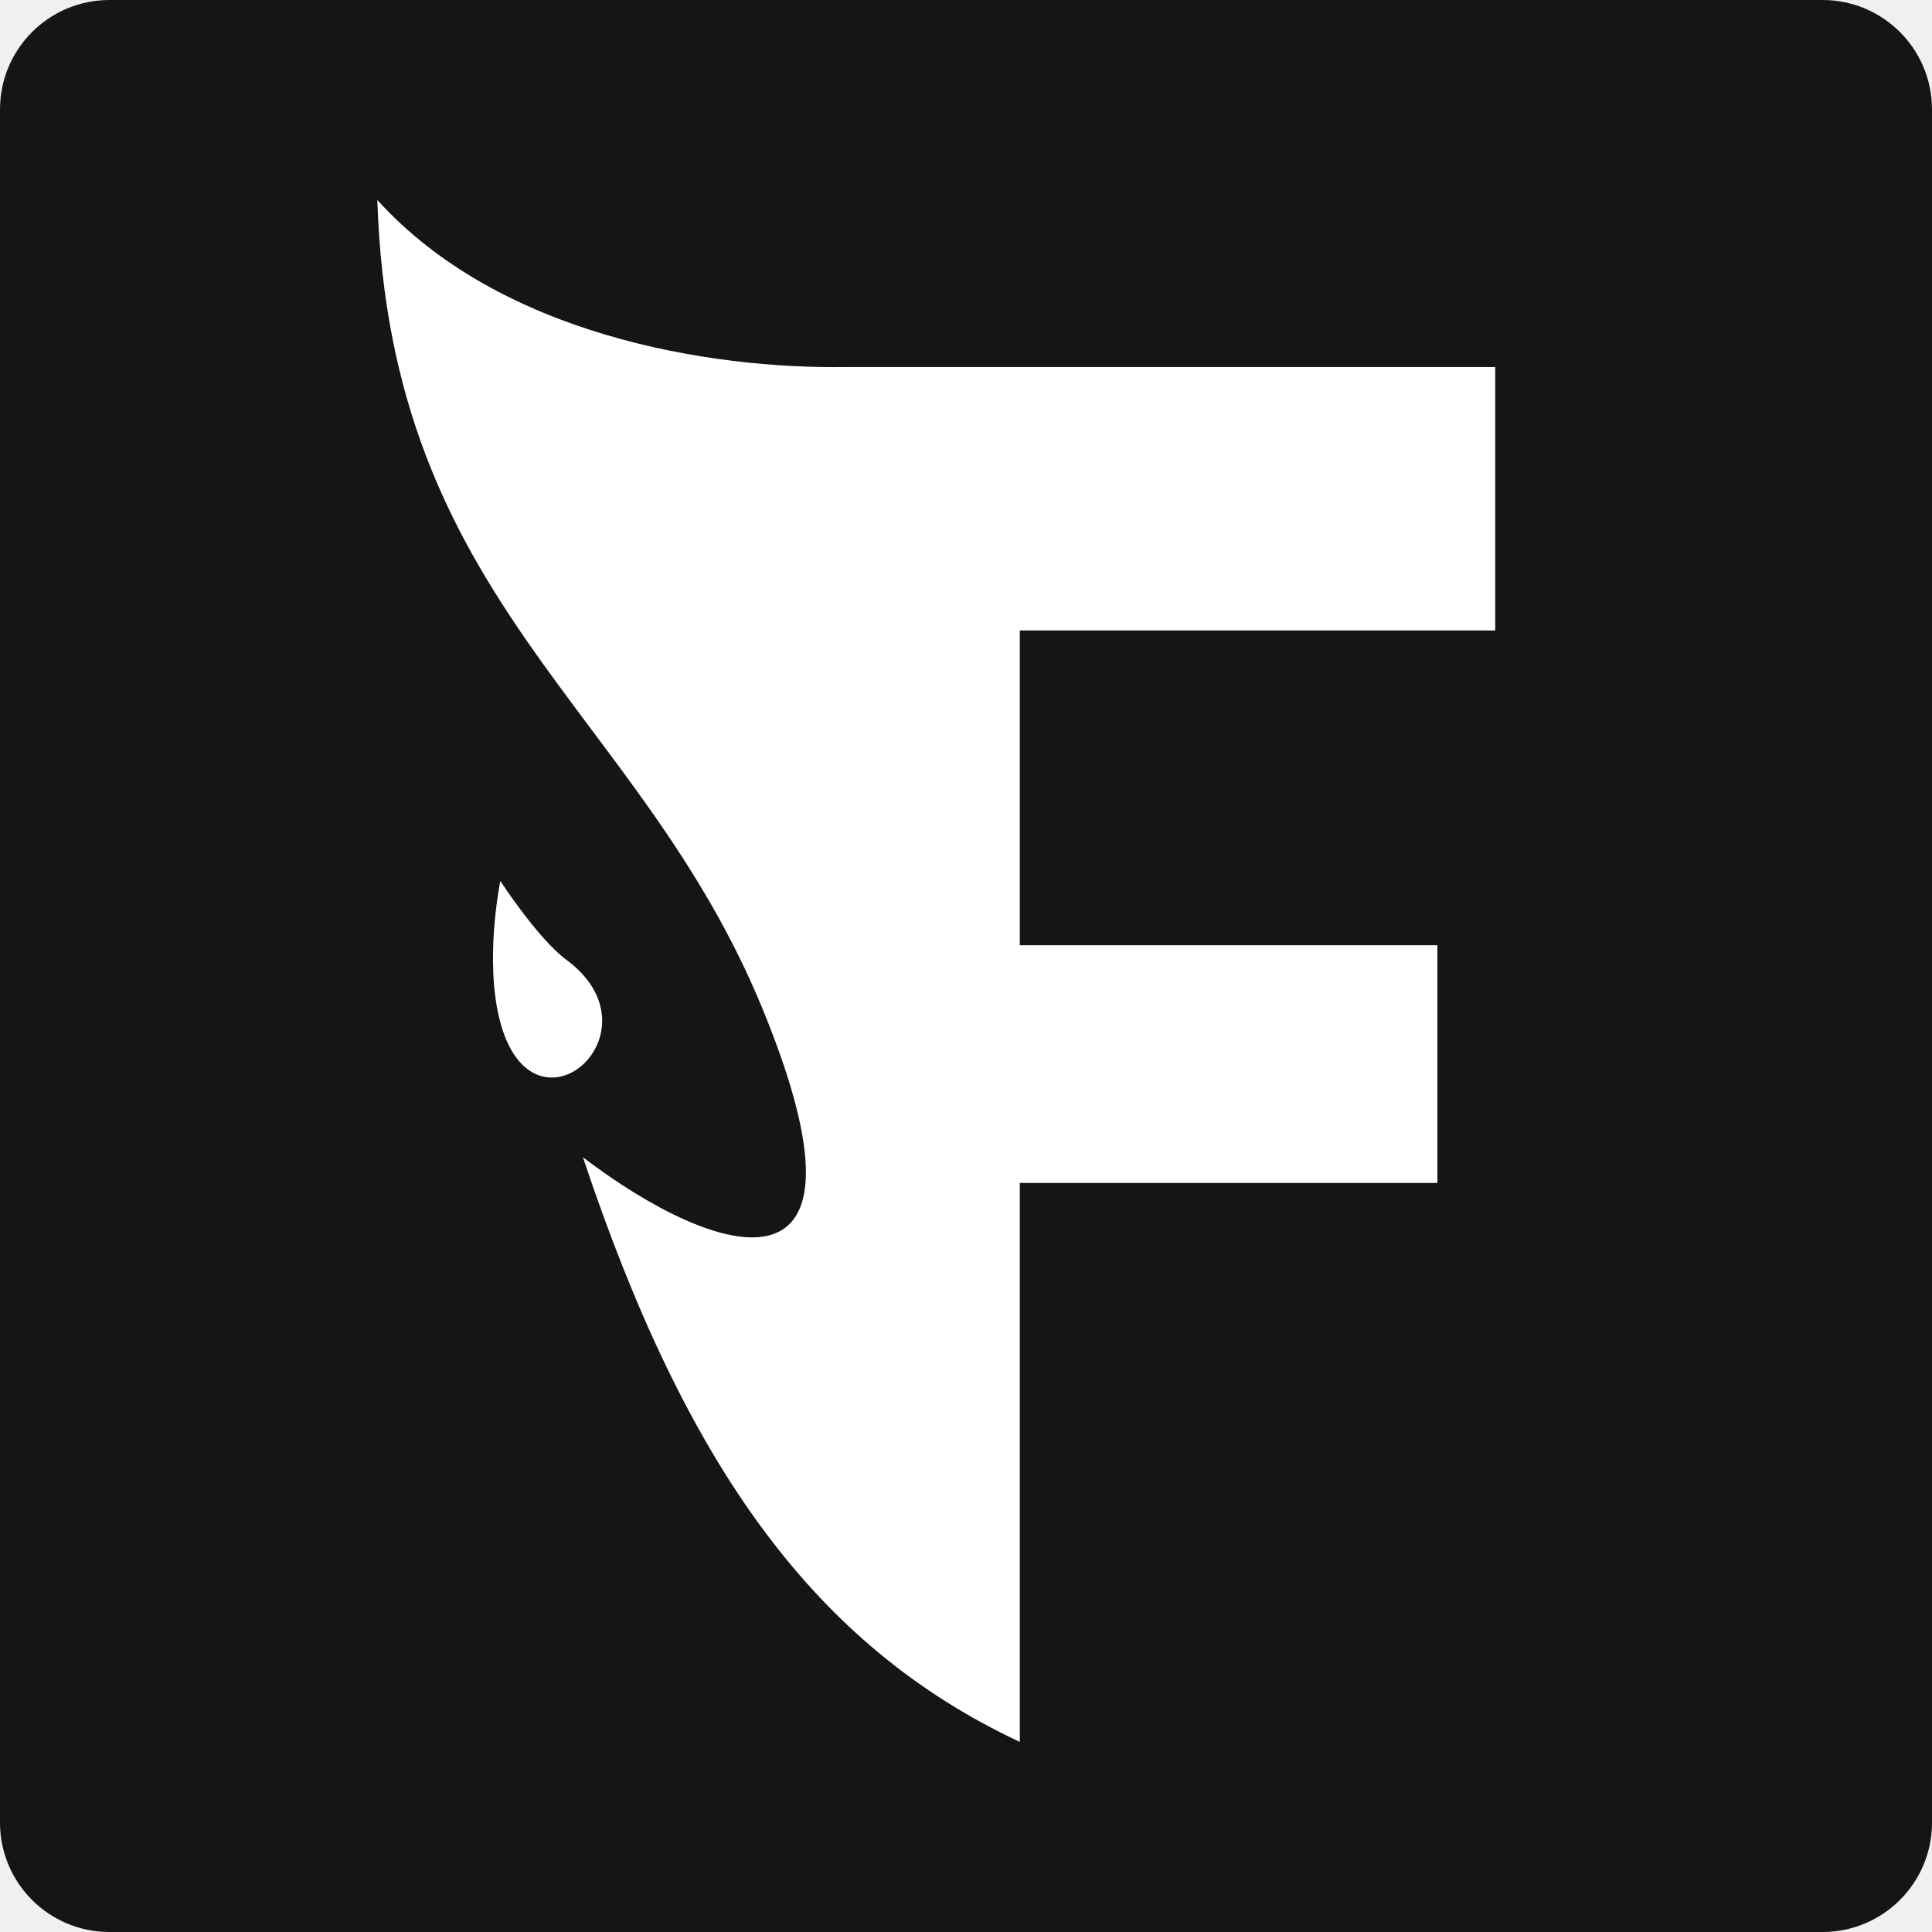
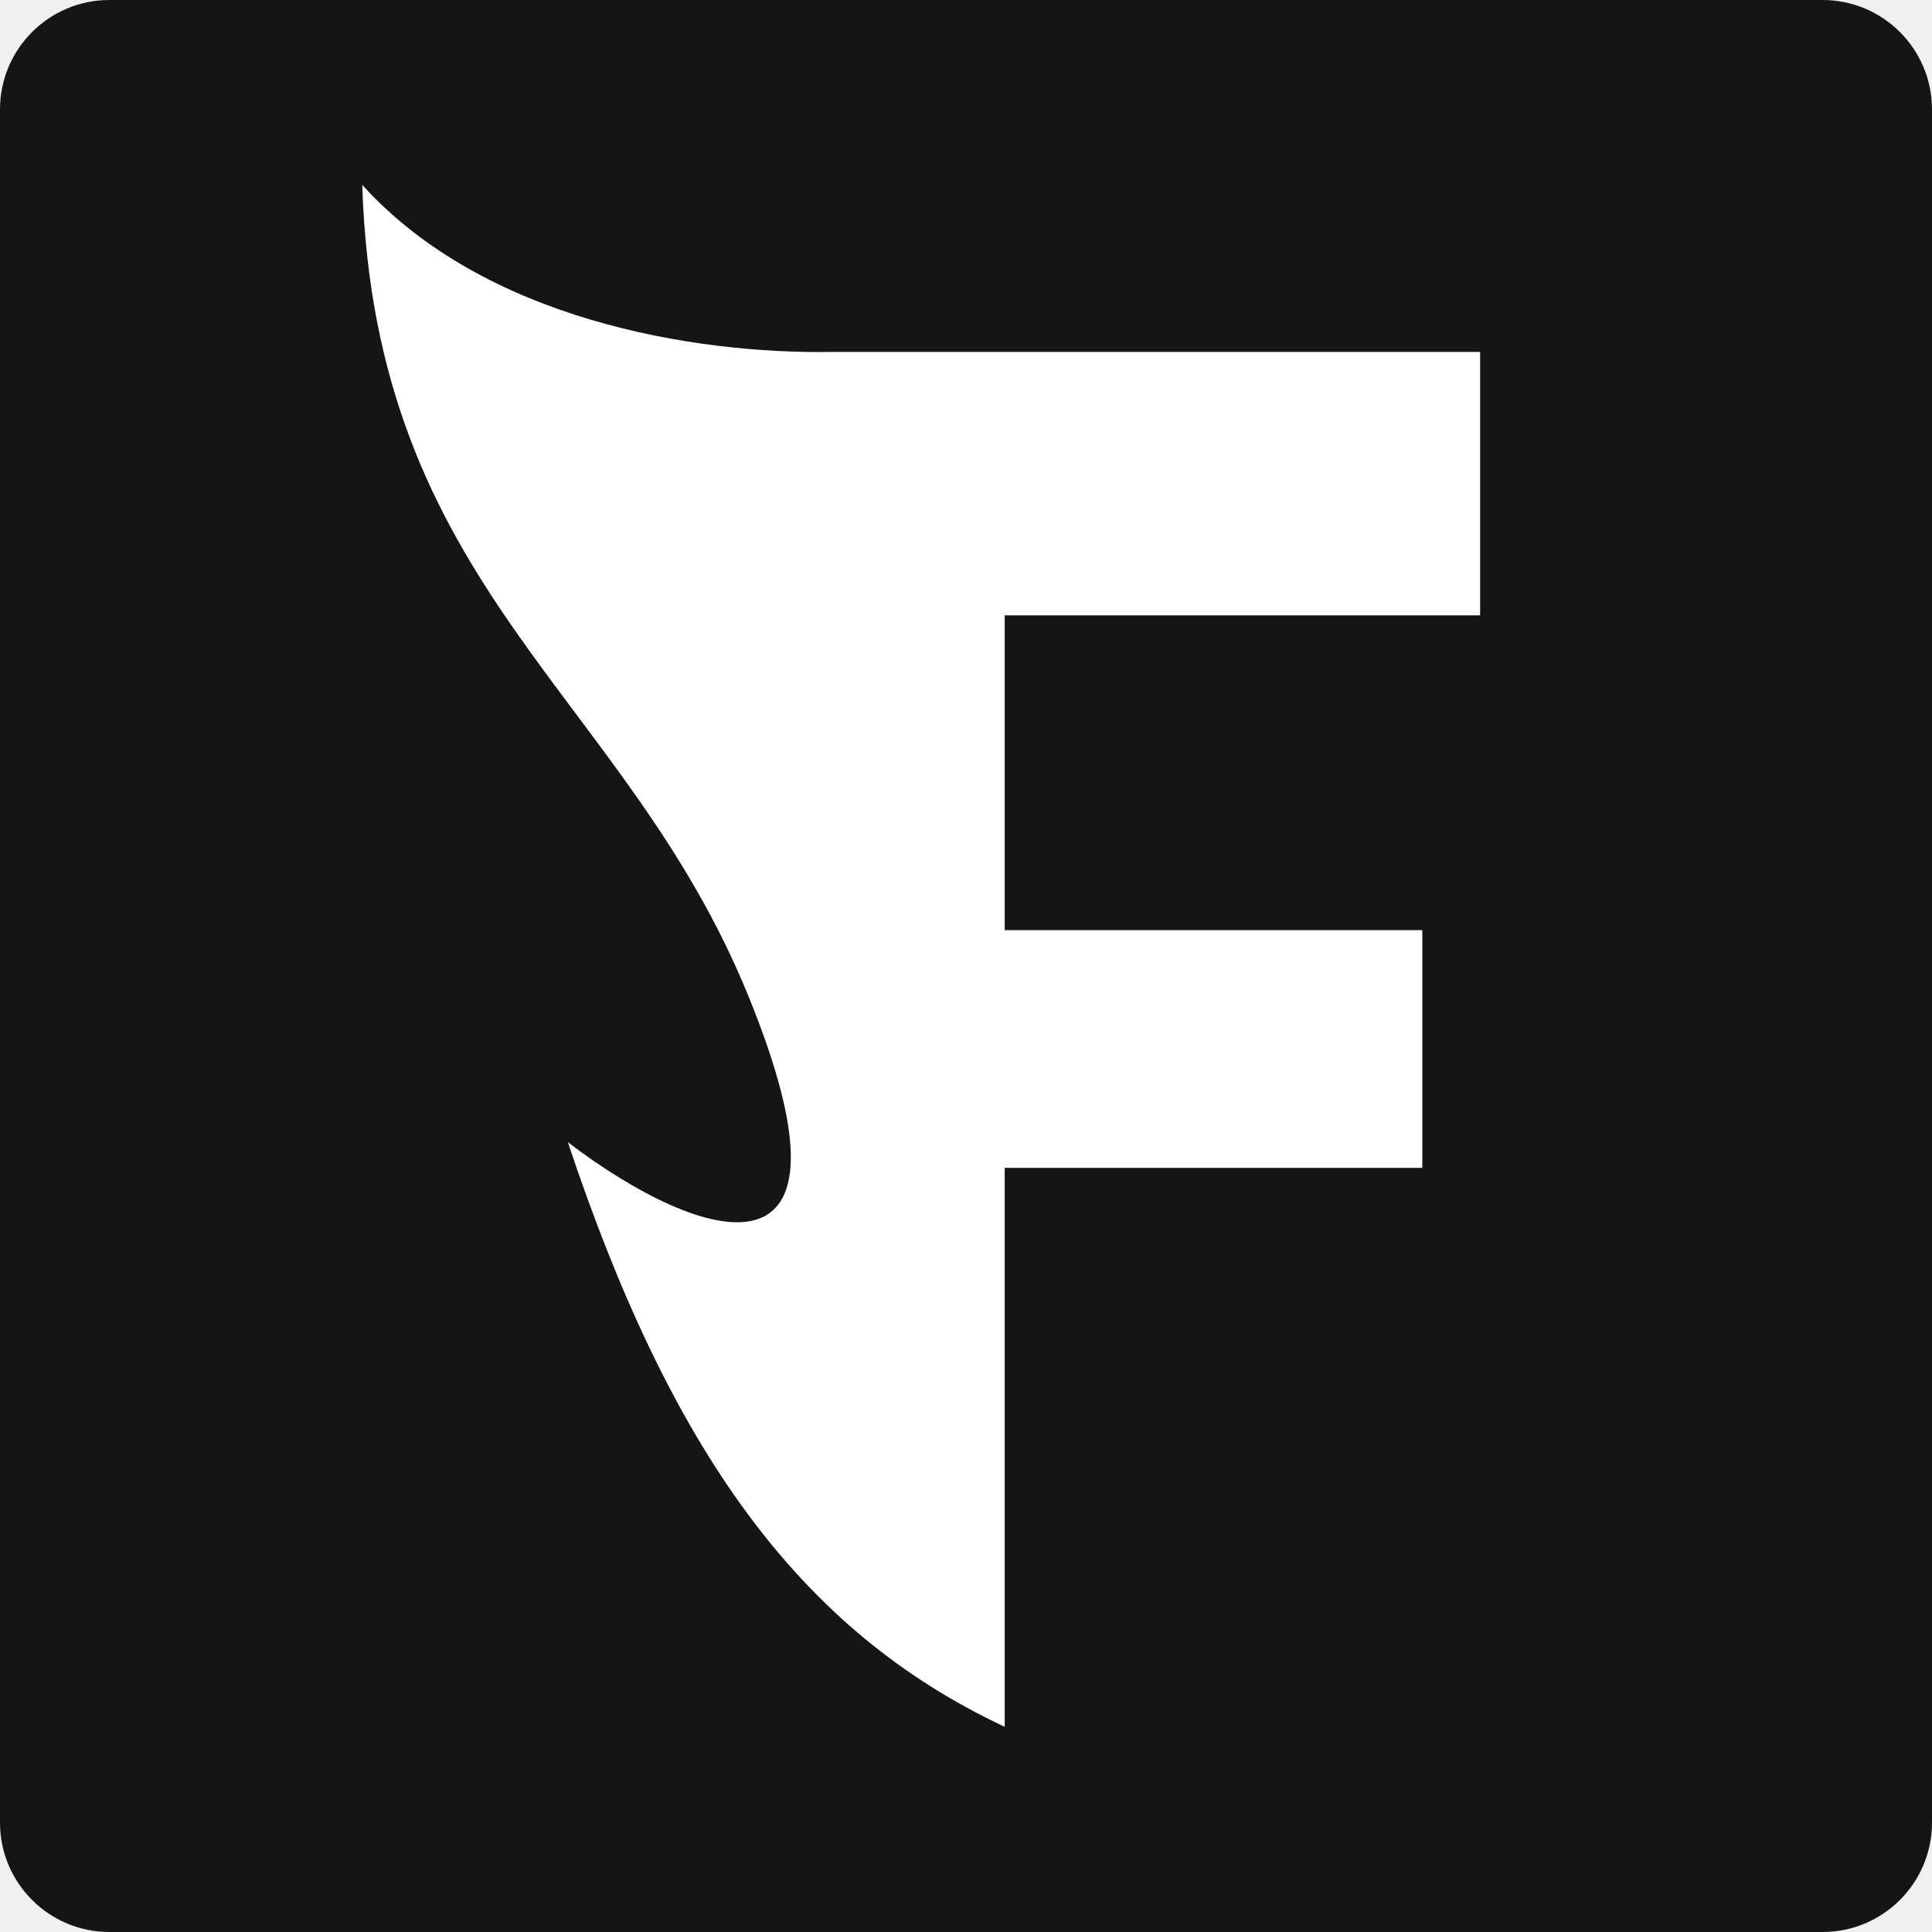
<svg xmlns="http://www.w3.org/2000/svg" width="512" height="512" viewBox="0 0 512 512" fill="none">
  <g clip-path="url(#clip0_12_62)">
    <rect width="512" height="512" rx="29" fill="#151515" />
-     <path d="M154.483 306.686C181.725 388.409 215.776 436.082 270.259 461.621V313.496H380.927V250.5H270.259V167.073H396.25V97.267H224.289C187.967 97.835 132.349 88.754 100 53C103.405 160.263 169.36 187.504 202.155 267.526C234.951 347.547 190.237 333.927 154.483 306.686Z" fill="white" />
-     <path d="M150.105 254.369C142.565 248.797 132.592 233.474 132.592 233.474C132.592 233.474 128.214 254.679 132.592 270.931C141.473 303.898 176.033 273.53 150.105 254.369Z" fill="white" />
+     <path d="M150.483 302.686C177.725 384.409 211.776 432.082 266.259 457.621V309.496H376.927V246.5H266.259V163.073H392.25V93.267H220.289C183.967 93.835 128.349 84.754 96 49C99.405 156.263 165.36 183.504 198.155 263.526C230.951 343.547 186.237 329.927 150.483 302.686Z" fill="white" />
  </g>
  <defs>
    <clipPath id="clip0_12_62">
      <rect width="512" height="512" fill="white" />
    </clipPath>
  </defs>
</svg>
